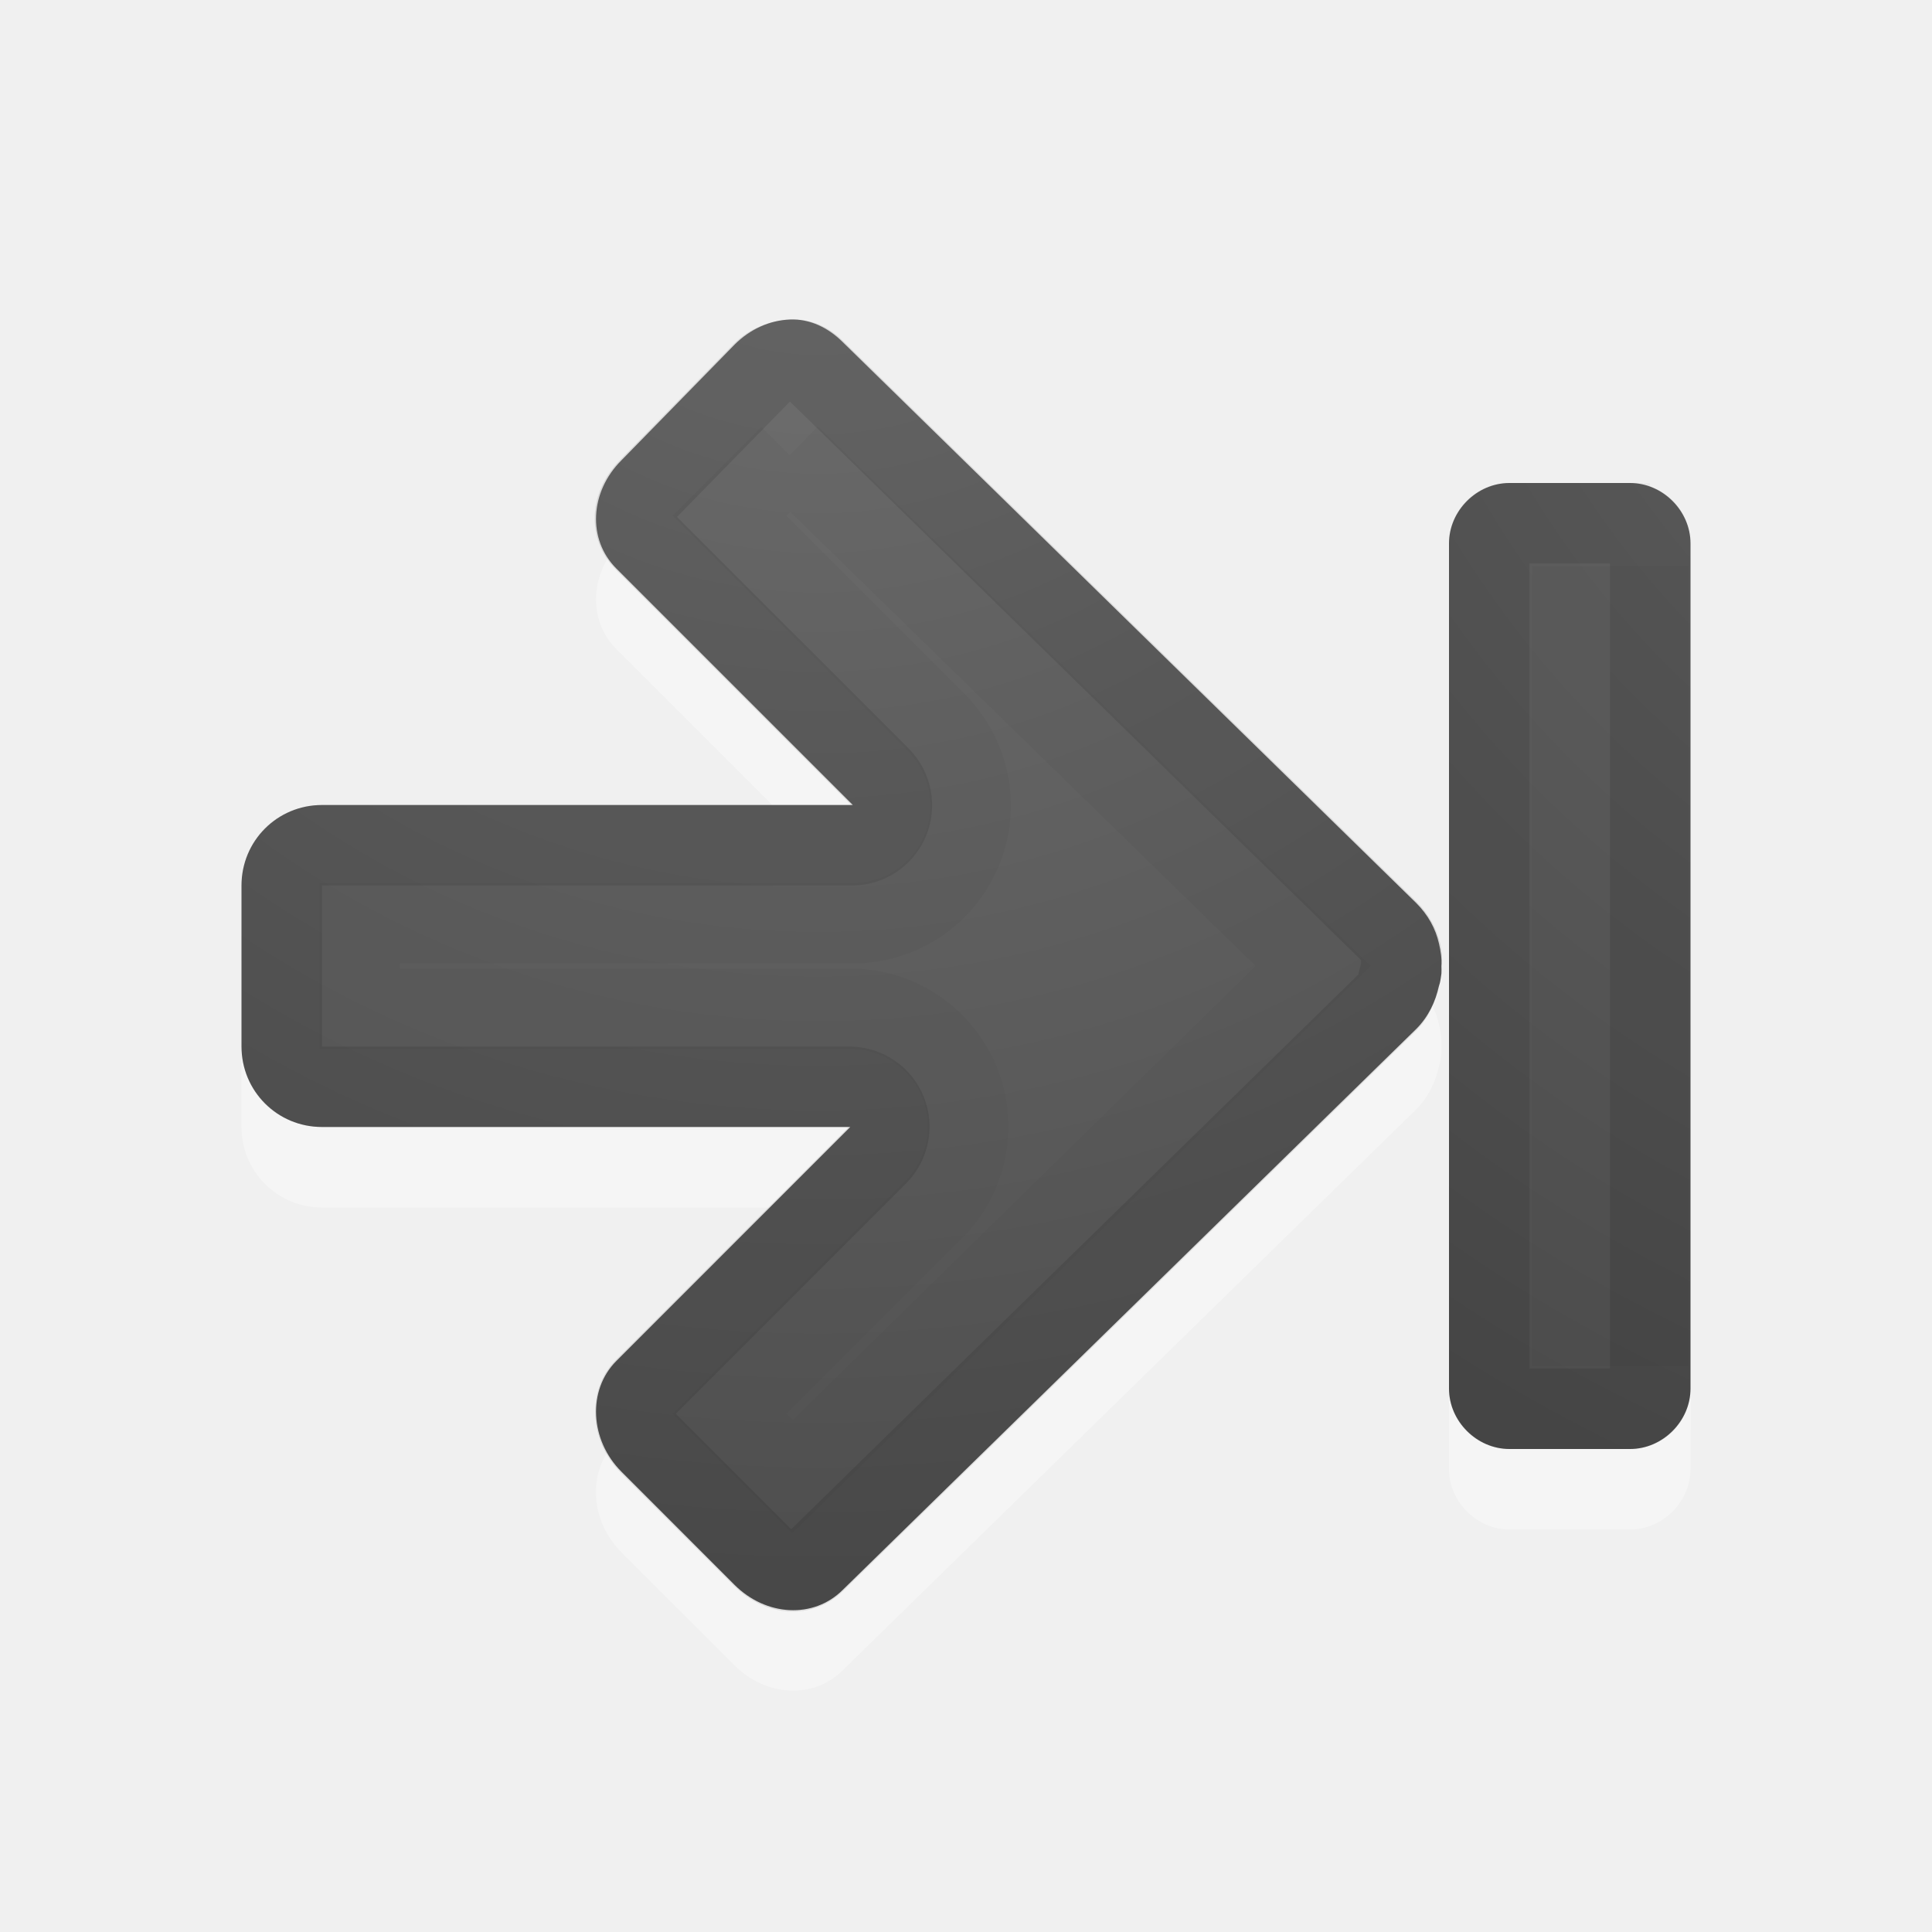
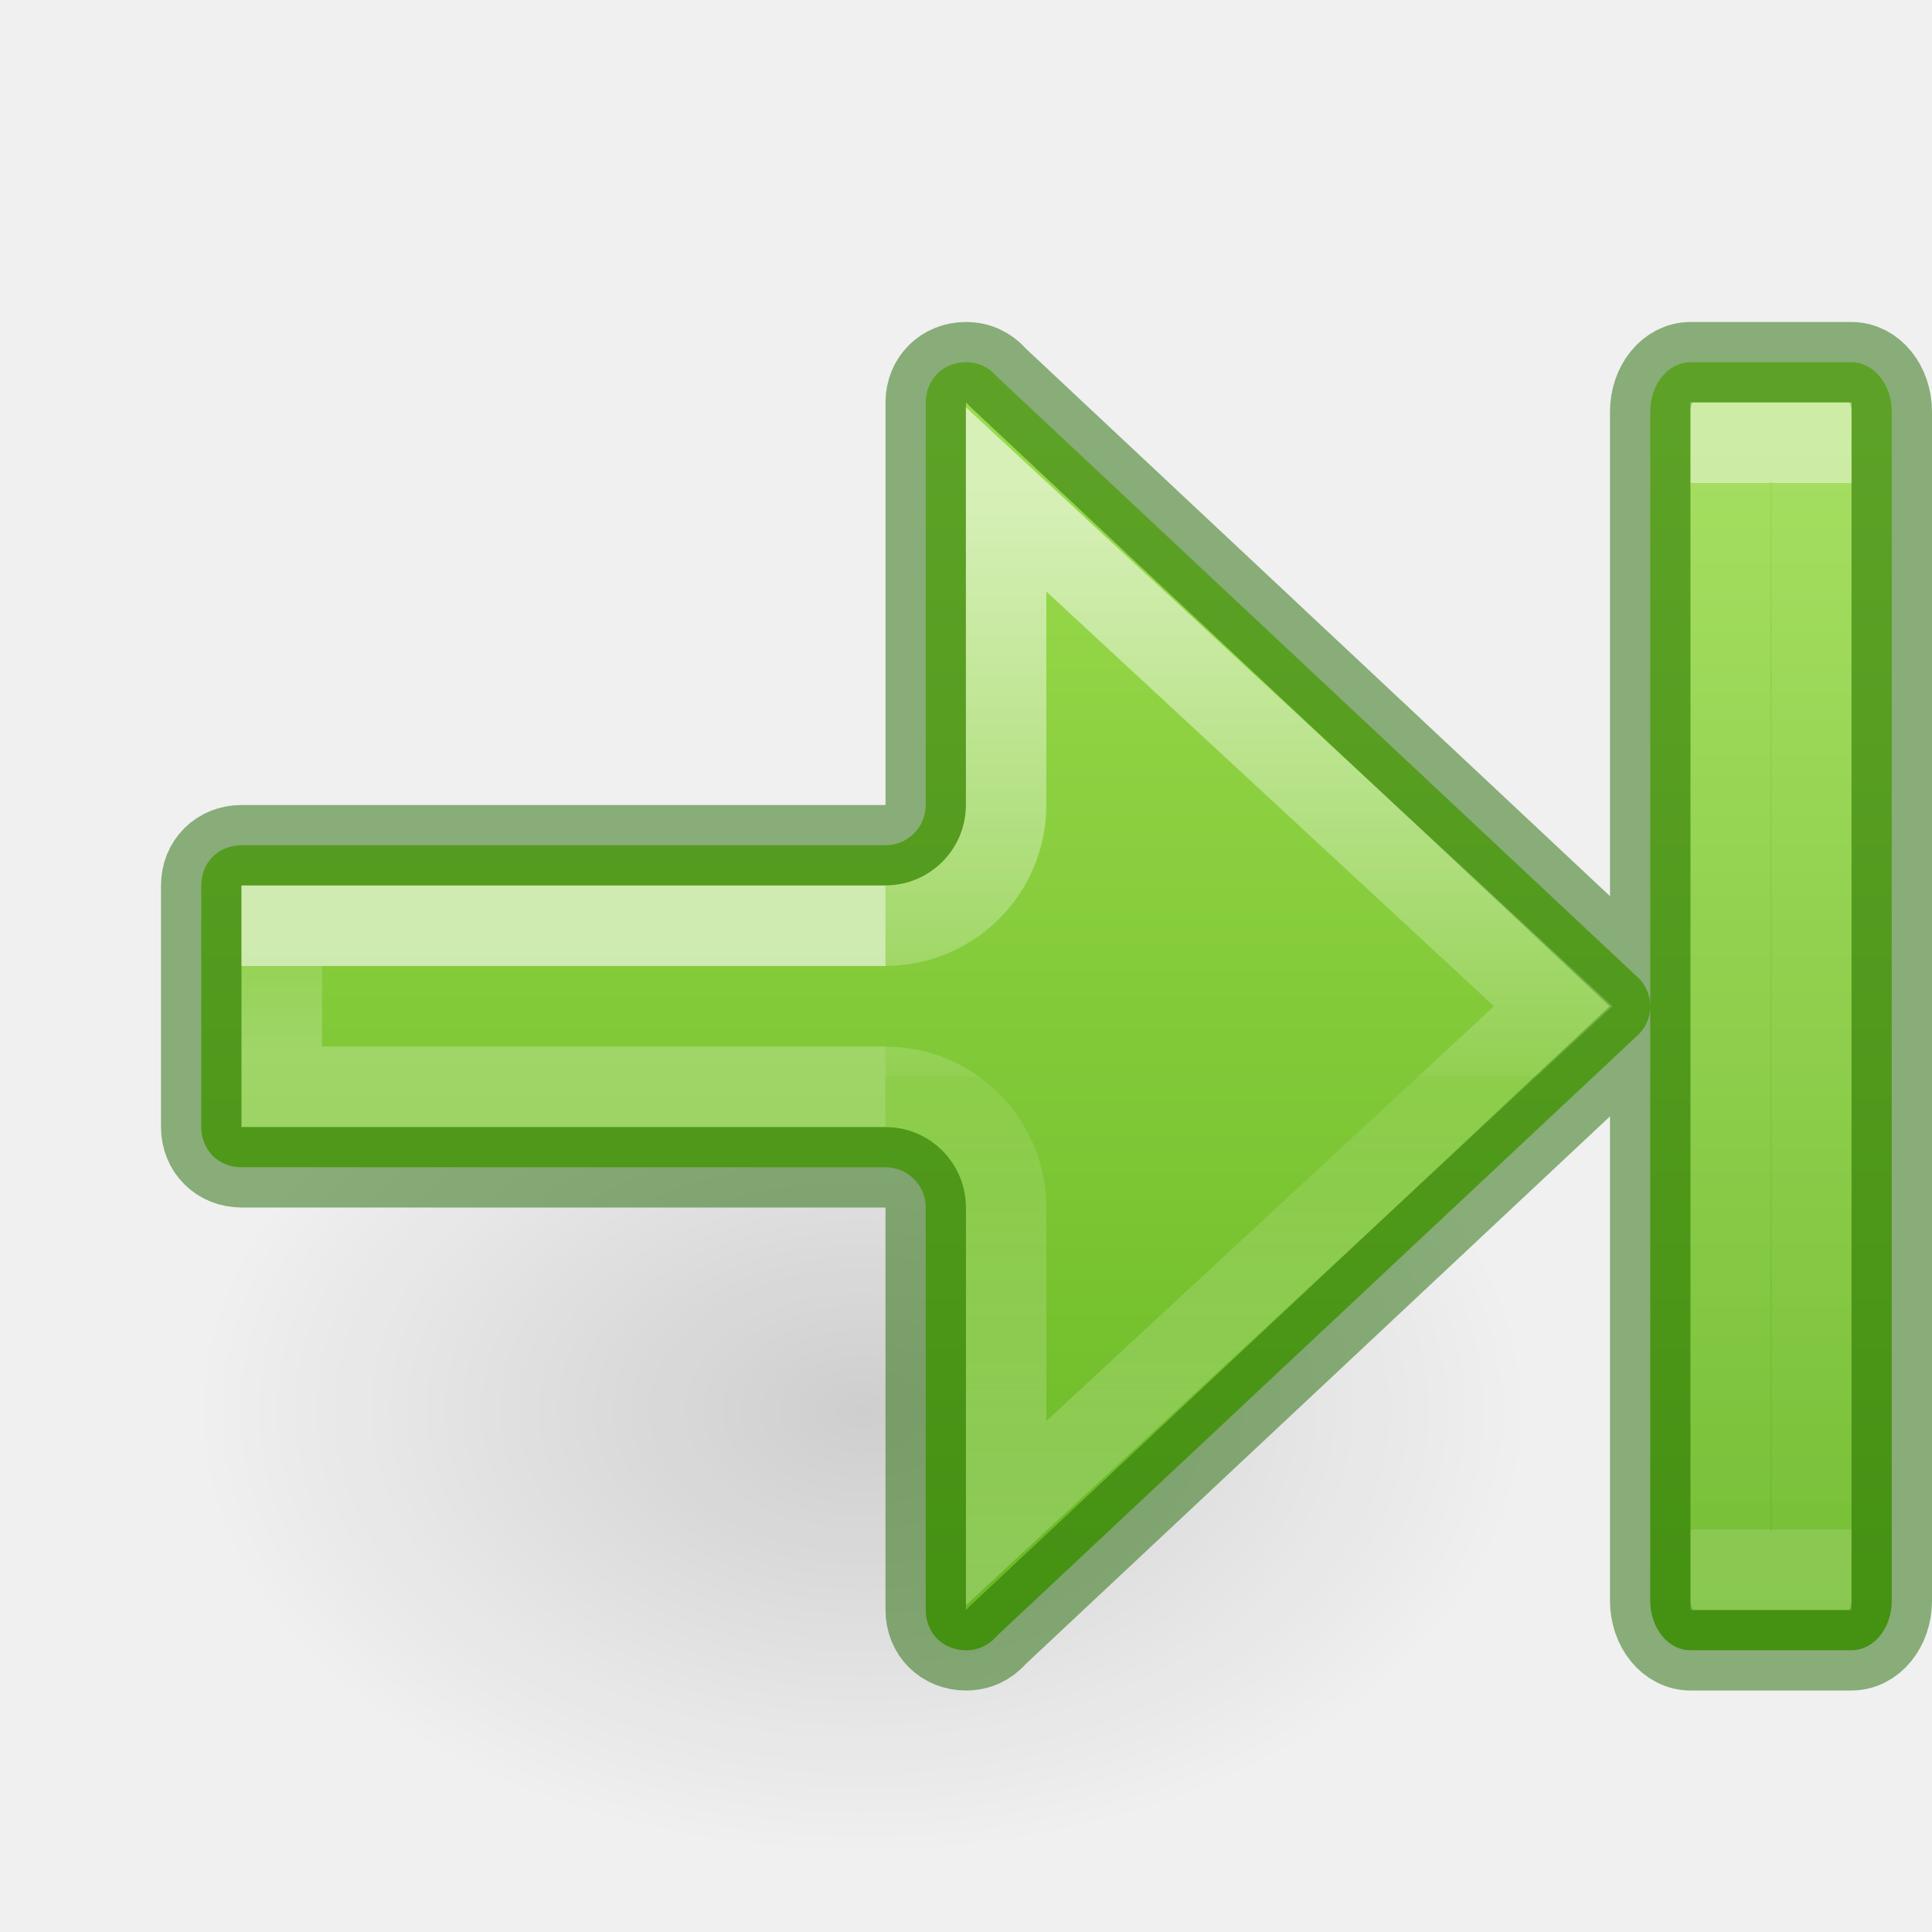
- <svg xmlns="http://www.w3.org/2000/svg" xmlns:xlink="http://www.w3.org/1999/xlink" version="1.1" width="24" height="24" id="svg4524">
-   <defs id="defs4526">
-     <linearGradient id="linearGradient2867-449-88-871-390-598-476-591-434-148-57-177-641-289-620-227-114-444-680-744-4-1">
-       <stop id="stop5430-5-0" style="stop-color:#737373;stop-opacity:1" offset="0" />
-       <stop id="stop5432-2-0" style="stop-color:#636363;stop-opacity:1" offset="0.262" />
-       <stop id="stop5434-9-6" style="stop-color:#4b4b4b;stop-opacity:1" offset="0.705" />
-       <stop id="stop5436-2-7" style="stop-color:#3f3f3f;stop-opacity:1" offset="1" />
+ <svg xmlns="http://www.w3.org/2000/svg" xmlns:ns1="http://www.openswatchbook.org/uri/2009/osb" xmlns:xlink="http://www.w3.org/1999/xlink" id="svg6" version="1.1" width="24" height="24">
+   <defs id="defs10">
+     <linearGradient id="linearGradient1019">
+       <stop id="stop1011" style="stop-color:#ffffff;stop-opacity:1" offset="0" />
+       <stop id="stop1013" style="stop-color:#ffffff;stop-opacity:0.235" offset="0" />
+       <stop id="stop1017" style="stop-color:#ffffff;stop-opacity:0.392" offset="1" />
    </linearGradient>
-     <radialGradient cx="16.202" cy="-19.005" r="20" fx="16.202" fy="-19.005" id="radialGradient3896-0" xlink:href="#linearGradient2867-449-88-871-390-598-476-591-434-148-57-177-641-289-620-227-114-444-680-744-4-1-5" gradientUnits="userSpaceOnUse" gradientTransform="matrix(0,1.500001,1.524125,0,40.13188,-23.07768)" />
-     <linearGradient id="linearGradient2867-449-88-871-390-598-476-591-434-148-57-177-641-289-620-227-114-444-680-744-4-1-5">
-       <stop id="stop5430-5-0-9" style="stop-color:#737373;stop-opacity:1" offset="0" />
-       <stop id="stop5432-2-0-0" style="stop-color:#636363;stop-opacity:1" offset="0.262" />
-       <stop id="stop5434-9-6-8" style="stop-color:#4b4b4b;stop-opacity:1" offset="0.705" />
-       <stop id="stop5436-2-7-0" style="stop-color:#3f3f3f;stop-opacity:1" offset="1" />
+     <linearGradient id="linearGradient78">
+       <stop id="stop74" offset="0" style="stop-color:#9bdb4d;stop-opacity:1" />
+       <stop id="stop76" offset="1" style="stop-color:#68b723;stop-opacity:1" />
    </linearGradient>
-     <linearGradient id="linearGradient2867-449-88-871-390-598-476-591-434-148-57-177-641-289-620-227-114-444-680-744-4-1-9">
-       <stop id="stop5430-5-0-3" style="stop-color:#737373;stop-opacity:1" offset="0" />
-       <stop id="stop5432-2-0-5" style="stop-color:#636363;stop-opacity:1" offset="0.262" />
-       <stop id="stop5434-9-6-0" style="stop-color:#4b4b4b;stop-opacity:1" offset="0.705" />
-       <stop id="stop5436-2-7-9" style="stop-color:#3f3f3f;stop-opacity:1" offset="1" />
+     <linearGradient id="linearGradient971">
+       <stop offset="0" style="stop-color:#ffffff;stop-opacity:1" id="stop963" />
+       <stop offset="0.52" style="stop-color:#ffffff;stop-opacity:0.235" id="stop965" />
+       <stop offset="0.52" style="stop-color:#ffffff;stop-opacity:0.157" id="stop967" />
+       <stop offset="1" style="stop-color:#ffffff;stop-opacity:0.392" id="stop969" />
    </linearGradient>
-     <radialGradient cx="16.202" cy="-19.005" r="20" fx="16.202" fy="-19.005" id="radialGradient3037" xlink:href="#linearGradient2867-449-88-871-390-598-476-591-434-148-57-177-641-289-620-227-114-444-680-744-4-1-5" gradientUnits="userSpaceOnUse" gradientTransform="matrix(0,1.500001,1.524125,0,40.13188,-23.07768)" />
-     <radialGradient cx="16.202" cy="-19.005" r="20" fx="16.202" fy="-19.005" id="radialGradient3046" xlink:href="#linearGradient2867-449-88-871-390-598-476-591-434-148-57-177-641-289-620-227-114-444-680-744-4-1-9" gradientUnits="userSpaceOnUse" gradientTransform="matrix(0,1.500001,-1.524125,0,0.040158,-24.0779)" />
+     <linearGradient id="linearGradient4526" ns1:paint="solid">
+       <stop style="stop-color:#ffffff;stop-opacity:1;" offset="0" id="stop4528" />
+     </linearGradient>
+     <linearGradient y2="36.135" x2="-2.521" y1="22.402" x1="-2.521" gradientTransform="matrix(-1.004639,0,0,1,10.91265,-16.17169)" gradientUnits="userSpaceOnUse" id="linearGradient983" xlink:href="#linearGradient971" />
+     <linearGradient y2="29.672" x2="5.032" y1="28.672" x1="5.032" gradientTransform="matrix(-0.8790591,0,0,1.000004,10.42357,-16.67179)" gradientUnits="userSpaceOnUse" id="linearGradient1009" xlink:href="#linearGradient1019" />
+     <radialGradient gradientTransform="matrix(-0.5299545,0,0,-0.3530774,22.51255,21.83568)" gradientUnits="userSpaceOnUse" xlink:href="#linearGradient8662-7" id="radialGradient3862" fy="36.421" fx="24.837" r="15.645" cy="36.421" cx="24.837" />
+     <linearGradient id="linearGradient8662-7">
+       <stop offset="0" style="stop-color:#000000;stop-opacity:1" id="stop8664-0" />
+       <stop offset="1" style="stop-color:#000000;stop-opacity:0" id="stop8666-1" />
+     </linearGradient>
+     <linearGradient y2="35.037" x2="35.837" y1="23.366" x1="35.837" gradientTransform="matrix(0.6175719,0,0,1.113881,-0.1358756,-20.02686)" gradientUnits="userSpaceOnUse" id="linearGradient4217" xlink:href="#linearGradient4257" />
+     <linearGradient id="linearGradient4257">
+       <stop offset="0" style="stop-color:#ffffff;stop-opacity:1" id="stop4259" />
+       <stop offset="0" style="stop-color:#ffffff;stop-opacity:0.235" id="stop4261-1" />
+       <stop offset="1" style="stop-color:#ffffff;stop-opacity:0.157" id="stop4263-2" />
+       <stop offset="1" style="stop-color:#ffffff;stop-opacity:0.392" id="stop4265-7" />
+     </linearGradient>
+     <linearGradient y2="19.998" x2="12" y1="4" x1="12" gradientTransform="translate(0,1)" gradientUnits="userSpaceOnUse" id="linearGradient920" xlink:href="#linearGradient78" />
  </defs>
-   <g transform="translate(-1,0)" id="g3031">
-     <path d="m 10.812,4.968 c 0.246,-0.01 0.475,0.1 0.656,0.281 l 7.125,6.969 c 0.147,0.147 0.239,0.317 0.281,0.5 0.022,0.094 0.037,0.187 0.031,0.281 0.002,0.03 0.001,0.063 0,0.094 -0.009,0.055 -0.012,0.104 -0.031,0.156 -0.041,0.189 -0.13,0.38 -0.281,0.531 l -7.125,6.969 c -0.362,0.362 -0.952,0.329 -1.344,-0.062 l -1.406,-1.406 c -0.392,-0.392 -0.424,-1.013 -0.062,-1.375 l 2.906,-2.906 -6.562,0 c -0.554,0 -1,-0.446 -1,-1 l 0,-2 c 0,-0.554 0.446,-1 1,-1 l 6.594,0 -2.937,-2.937 c -0.362,-0.362 -0.329,-0.952 0.062,-1.344 L 10.125,5.281 c 0.196,-0.196 0.442,-0.303 0.688,-0.312 z" id="rect3811-1-7" style="opacity:0.35;color:#000000;fill:#ffffff;fill-opacity:1;fill-rule:nonzero;stroke:none;stroke-width:1;marker:none;visibility:visible;display:inline;overflow:visible;enable-background:accumulate" />
-     <path d="M 10.812,3.969 C 11.058,3.959 11.288,4.069 11.469,4.25 l 7.125,6.969 c 0.147,0.147 0.239,0.317 0.281,0.5 0.022,0.094 0.037,0.187 0.031,0.281 0.002,0.03 0.001,0.063 0,0.094 -0.009,0.055 -0.012,0.104 -0.031,0.156 -0.041,0.189 -0.13,0.38 -0.281,0.531 L 11.469,19.75 C 11.107,20.112 10.517,20.079 10.125,19.688 L 8.719,18.281 c -0.392,-0.392 -0.424,-1.013 -0.062,-1.375 L 11.562,14 5,14 c -0.554,0 -1,-0.446 -1,-1 l 0,-2 c 0,-0.554 0.446,-1 1,-1 L 11.594,10 8.656,7.062 C 8.295,6.701 8.327,6.11 8.719,5.719 L 10.125,4.281 c 0.196,-0.196 0.442,-0.303 0.688,-0.312 z" id="rect3811-1" style="color:#000000;fill:url(#radialGradient3037);fill-opacity:1;fill-rule:nonzero;stroke:none;stroke-width:1;marker:none;visibility:visible;display:inline;overflow:visible;enable-background:accumulate" />
-     <path d="M 12.156,4.469 C 12.071,4.465 11.978,4.49 11.875,4.594 L 4.75,11.562 c -0.084,0.084 -0.134,0.186 -0.156,0.281 -0.017,0.074 -0.001,0.106 0,0.125 a 0.497,0.497 0 0 1 0,0.031 c 0.008,0.045 -0.001,0.022 0,0.031 -2.877e-4,0.005 -8.528e-4,0.01 0,0.031 A 0.497,0.497 0 0 1 4.625,12.156 c 0.024,0.11 0.053,0.209 0.125,0.281 l 7.125,6.969 c 0.16,0.16 0.431,0.162 0.656,-0.062 L 13.938,17.938 C 14.153,17.722 14.15,17.4 14,17.25 L 11.094,14.344 A 0.497,0.497 0 0 1 11.438,13.5 L 18,13.5 c 0.287,0 0.5,-0.213 0.5,-0.5 l 0,-2 c 0,-0.287 -0.213,-0.5 -0.5,-0.5 l -6.594,0 A 0.497,0.497 0 0 1 11.062,9.656 L 14,6.719 C 14.16,6.559 14.162,6.287 13.938,6.062 L 12.531,4.625 C 12.419,4.512 12.272,4.473 12.156,4.469 z" transform="matrix(-1,0,0,1,23,0)" id="path3996" style="opacity:0.1;color:#000000;fill:none;stroke:#000000;stroke-width:1;stroke-linecap:round;stroke-linejoin:round;stroke-miterlimit:4;stroke-opacity:1;stroke-dasharray:none;stroke-dashoffset:0;marker:none;visibility:visible;display:inline;overflow:visible;enable-background:accumulate" />
-     <path d="M 12.188,5.656 5.688,12 12.156,18.344 12.938,17.562 10.406,15.031 a 1.462,1.462 0 0 1 1.031,-2.5 l 6.094,0 0,-1.062 -6.125,0 a 1.462,1.462 0 0 1 -1.031,-2.5 l 2.562,-2.562 -0.75,-0.75 z" transform="matrix(-1,0,0,1,23,0)" id="path3996-3" style="opacity:0.03;color:#000000;fill:none;stroke:#000000;stroke-width:1;stroke-linecap:butt;stroke-linejoin:miter;stroke-miterlimit:4;stroke-opacity:1;stroke-dasharray:none;stroke-dashoffset:0;marker:none;visibility:visible;display:inline;overflow:visible;enable-background:accumulate" />
+   <g id="layer1" transform="matrix(-1,0,0,1,20.06103,8.54761)">
+     <path style="display:inline;overflow:visible;visibility:visible;opacity:0.141;fill:url(#radialGradient3862);fill-opacity:1;fill-rule:evenodd;stroke:none;stroke-width:1;marker:none" id="path3501-0" d="m 1.059,8.976 a 8.291,5.524 0 1 1 16.582,0 8.291,5.524 0 0 1 -16.582,0 z" />
  </g>
-   <g id="g3069">
-     <path d="m 18.75,6 c -0.404,0 -0.75,0.346 -0.75,0.75 l 0,11.5 c 0,0.404 0.346,0.75 0.75,0.75 l 1.5,0 c 0.404,0 0.75,-0.346 0.75,-0.75 0.006,-0.002 0,-11.5 0,-11.5 0,-0.404 -0.346,-0.75 -0.75,-0.75 z" id="path3999-9" style="opacity:0.35;color:#000000;fill:#ffffff;fill-opacity:1;fill-rule:nonzero;stroke:none;stroke-width:1;marker:none;visibility:visible;display:inline;overflow:visible;enable-background:accumulate" />
-     <path d="m 20.012,6.484 -0.528,0 0,10.032 0.532,0 -0.004,-10.032 z" id="path2343" style="opacity:0.03;fill:none;stroke:#000000;stroke-width:0.968;stroke-linecap:square;stroke-linejoin:miter;stroke-miterlimit:4;stroke-opacity:1;stroke-dasharray:none;stroke-dashoffset:0.7" />
-     <path d="M 18.75,6 C 18.346,6 18,6.346 18,6.75 l 0,10.5 c 0,0.404 0.346,0.75 0.75,0.75 l 1.5,0 c 0.404,0 0.75,-0.346 0.75,-0.75 C 21,17.32 21,6.947 21,6.75 21,6.346 20.654,6 20.25,6 z" id="path3999" style="color:#000000;fill:url(#radialGradient3046);fill-opacity:1;fill-rule:nonzero;stroke:none;stroke-width:1;marker:none;visibility:visible;display:inline;overflow:visible;enable-background:accumulate" />
-     <path d="m 18.75,6.5 c -0.139,0 -0.25,0.112 -0.25,0.25 l 0,10.5 c 0,0.139 0.112,0.25 0.25,0.25 l 1.5,0 c 0.139,0 0.25,-0.112 0.25,-0.25 C 20.5,17.195 20.5,6.75 20.5,6.75 20.5,6.612 20.389,6.5 20.25,6.5 z" id="rect3868" style="opacity:0.1;color:#000000;fill:none;stroke:#000000;stroke-width:1;stroke-linecap:round;stroke-linejoin:round;stroke-miterlimit:4;stroke-opacity:1;stroke-dasharray:none;marker:none;visibility:visible;display:inline;overflow:visible;enable-background:accumulate" />
-     <path d="m 19.531,7.531 0,8.938 0.938,0 0,-8.938 z" id="path4060" style="opacity:0.03;color:#000000;fill:none;stroke:#000000;stroke-width:1;stroke-linecap:butt;stroke-linejoin:miter;stroke-miterlimit:4;stroke-opacity:1;stroke-dasharray:none;marker:none;visibility:visible;display:inline;overflow:visible;enable-background:accumulate" />
-   </g>
+   <path d="M 12 4.5 C 11.714 4.5 11.5 4.714 11.5 5 L 11.5 10 C 11.5 10.276 11.276 10.5 11 10.5 L 3 10.5 C 2.714 10.5 2.5 10.714 2.5 11 L 2.5 14 C 2.5 14.286 2.714 14.5 3 14.5 L 11 14.5 C 11.276 14.5 11.5 14.724 11.5 15 L 11.5 20 C 11.5 20.286 11.714 20.5 12 20.5 C 12.154 20.5 12.283 20.436 12.375 20.332 C 12.381 20.325 12.388 20.318 12.395 20.311 L 20.363 12.842 C 20.449 12.751 20.5 12.635 20.5 12.5 C 20.5 12.365 20.449 12.249 20.363 12.158 L 12.395 4.689 C 12.388 4.682 12.381 4.675 12.375 4.668 C 12.283 4.564 12.154 4.5 12 4.5 z M 20.5 12.5 L 20.5 19.885 C 20.5 20.226 20.723 20.5 21 20.5 L 23 20.5 C 23.277 20.5 23.5 20.226 23.5 19.885 L 23.5 5.115 C 23.5 4.774 23.277 4.5 23 4.5 L 21 4.5 C 20.723 4.5 20.5 4.774 20.5 5.115 L 20.5 12.5 z " style="opacity:1;fill:url(#linearGradient920);stroke:#206b00;stroke-width:1;stroke-linecap:round;stroke-linejoin:round;stroke-miterlimit:4;stroke-dasharray:none;stroke-opacity:0.5;stop-color:#000000" id="path873-5-5" />
+   <path d="m 11,13.502 c 0.827,2.68e-4 1.498,0.671 1.498,1.498 v 3.797 L 19.295,12.5 12.498,6.204 v 3.797 C 12.498,10.828 11.827,11.498 11,11.498" style="font-variation-settings:normal;opacity:0.6;vector-effect:none;fill:none;fill-opacity:1;stroke:url(#linearGradient983);stroke-width:1;stroke-linecap:butt;stroke-linejoin:miter;stroke-miterlimit:4;stroke-dasharray:none;stroke-dashoffset:0;stroke-opacity:1;marker:none;marker-start:none;marker-mid:none;marker-end:none;stop-color:#000000;stop-opacity:1" id="path873-5-5-2" />
+   <path id="rect1007" style="font-variation-settings:normal;opacity:0.6;vector-effect:none;fill:none;fill-opacity:1;stroke:url(#linearGradient1009);stroke-width:1;stroke-linecap:butt;stroke-linejoin:miter;stroke-miterlimit:4;stroke-dasharray:none;stroke-dashoffset:0;stroke-opacity:1;marker:none;marker-start:none;marker-mid:none;marker-end:none;stop-color:#000000;stop-opacity:1" d="M 11,13.5 H 3.5 V 11.5 H 11" />
+   <path style="color:#000000;clip-rule:nonzero;display:inline;overflow:visible;visibility:visible;opacity:0.5;isolation:auto;mix-blend-mode:normal;color-interpolation:sRGB;color-interpolation-filters:linearRGB;solid-color:#000000;solid-opacity:1;fill:none;fill-opacity:1;fill-rule:nonzero;stroke:url(#linearGradient4217);stroke-width:0.992;stroke-linecap:butt;stroke-linejoin:miter;stroke-miterlimit:4;stroke-dasharray:none;stroke-dashoffset:0;stroke-opacity:1;marker:none;color-rendering:auto;image-rendering:auto;shape-rendering:auto;text-rendering:auto;enable-background:accumulate" d="m 21.496,5.496 h 1.008 V 19.504 h -1.008 z" id="path2343-3" />
</svg>
